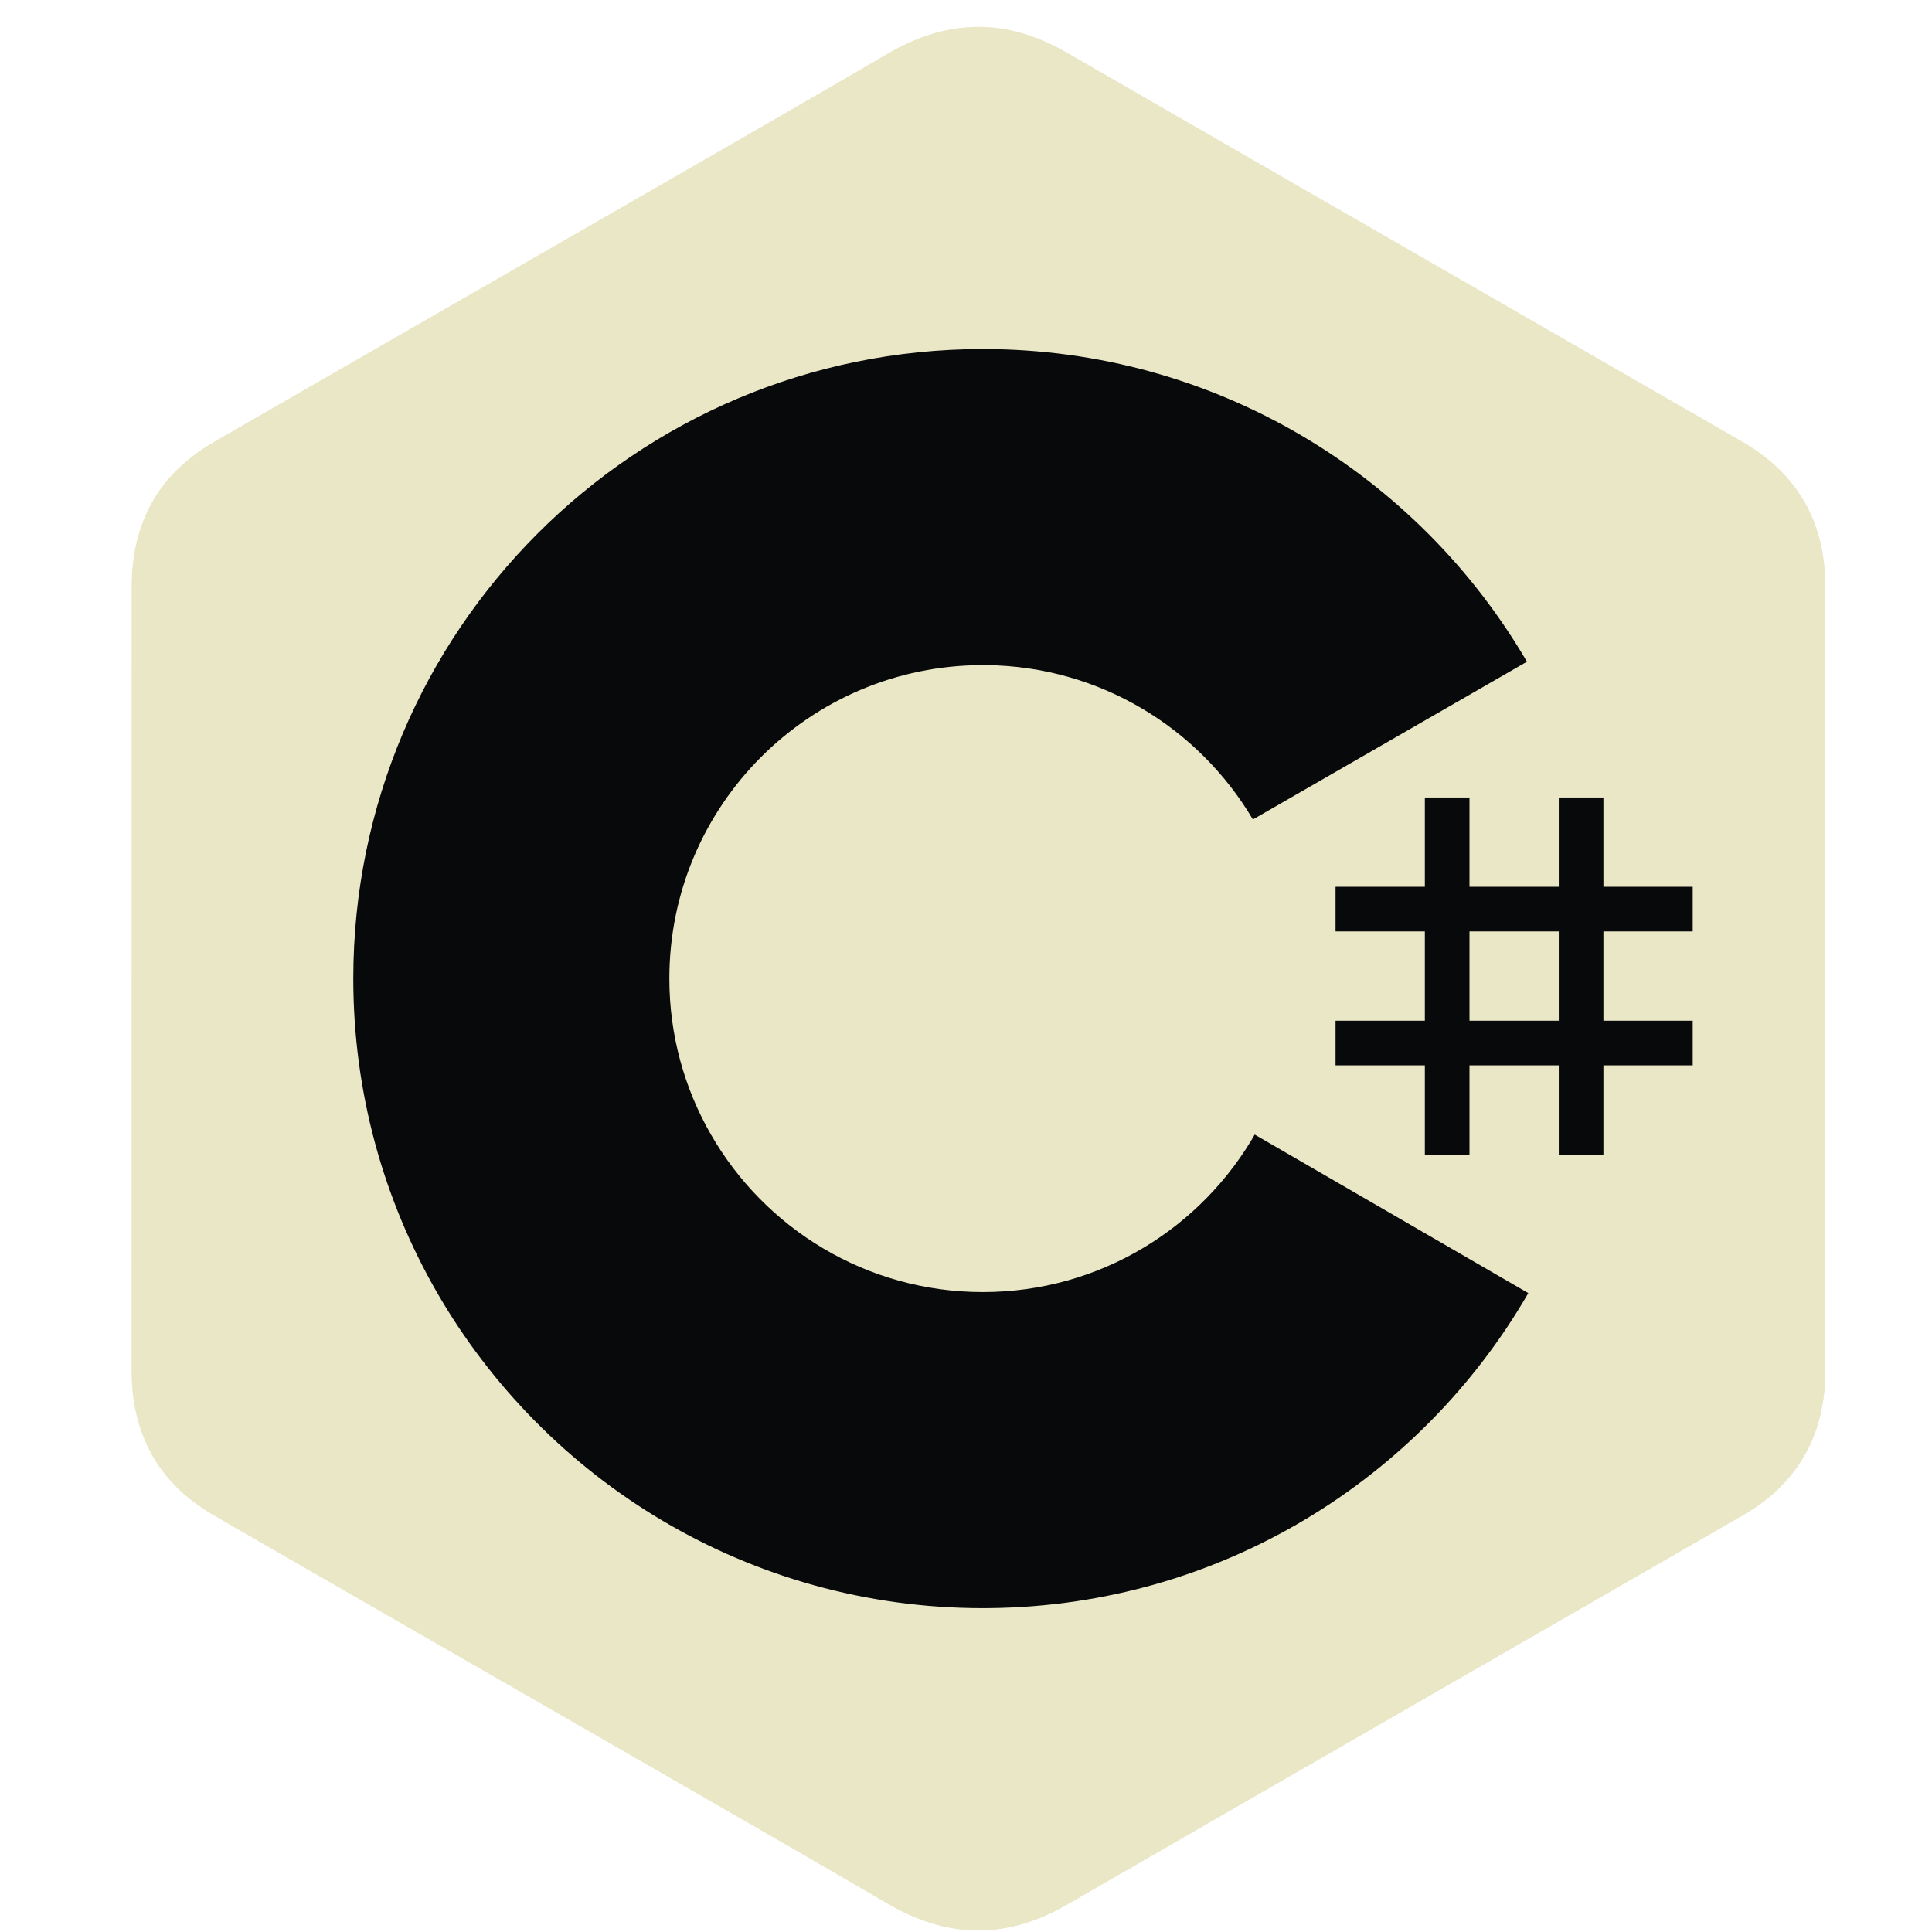
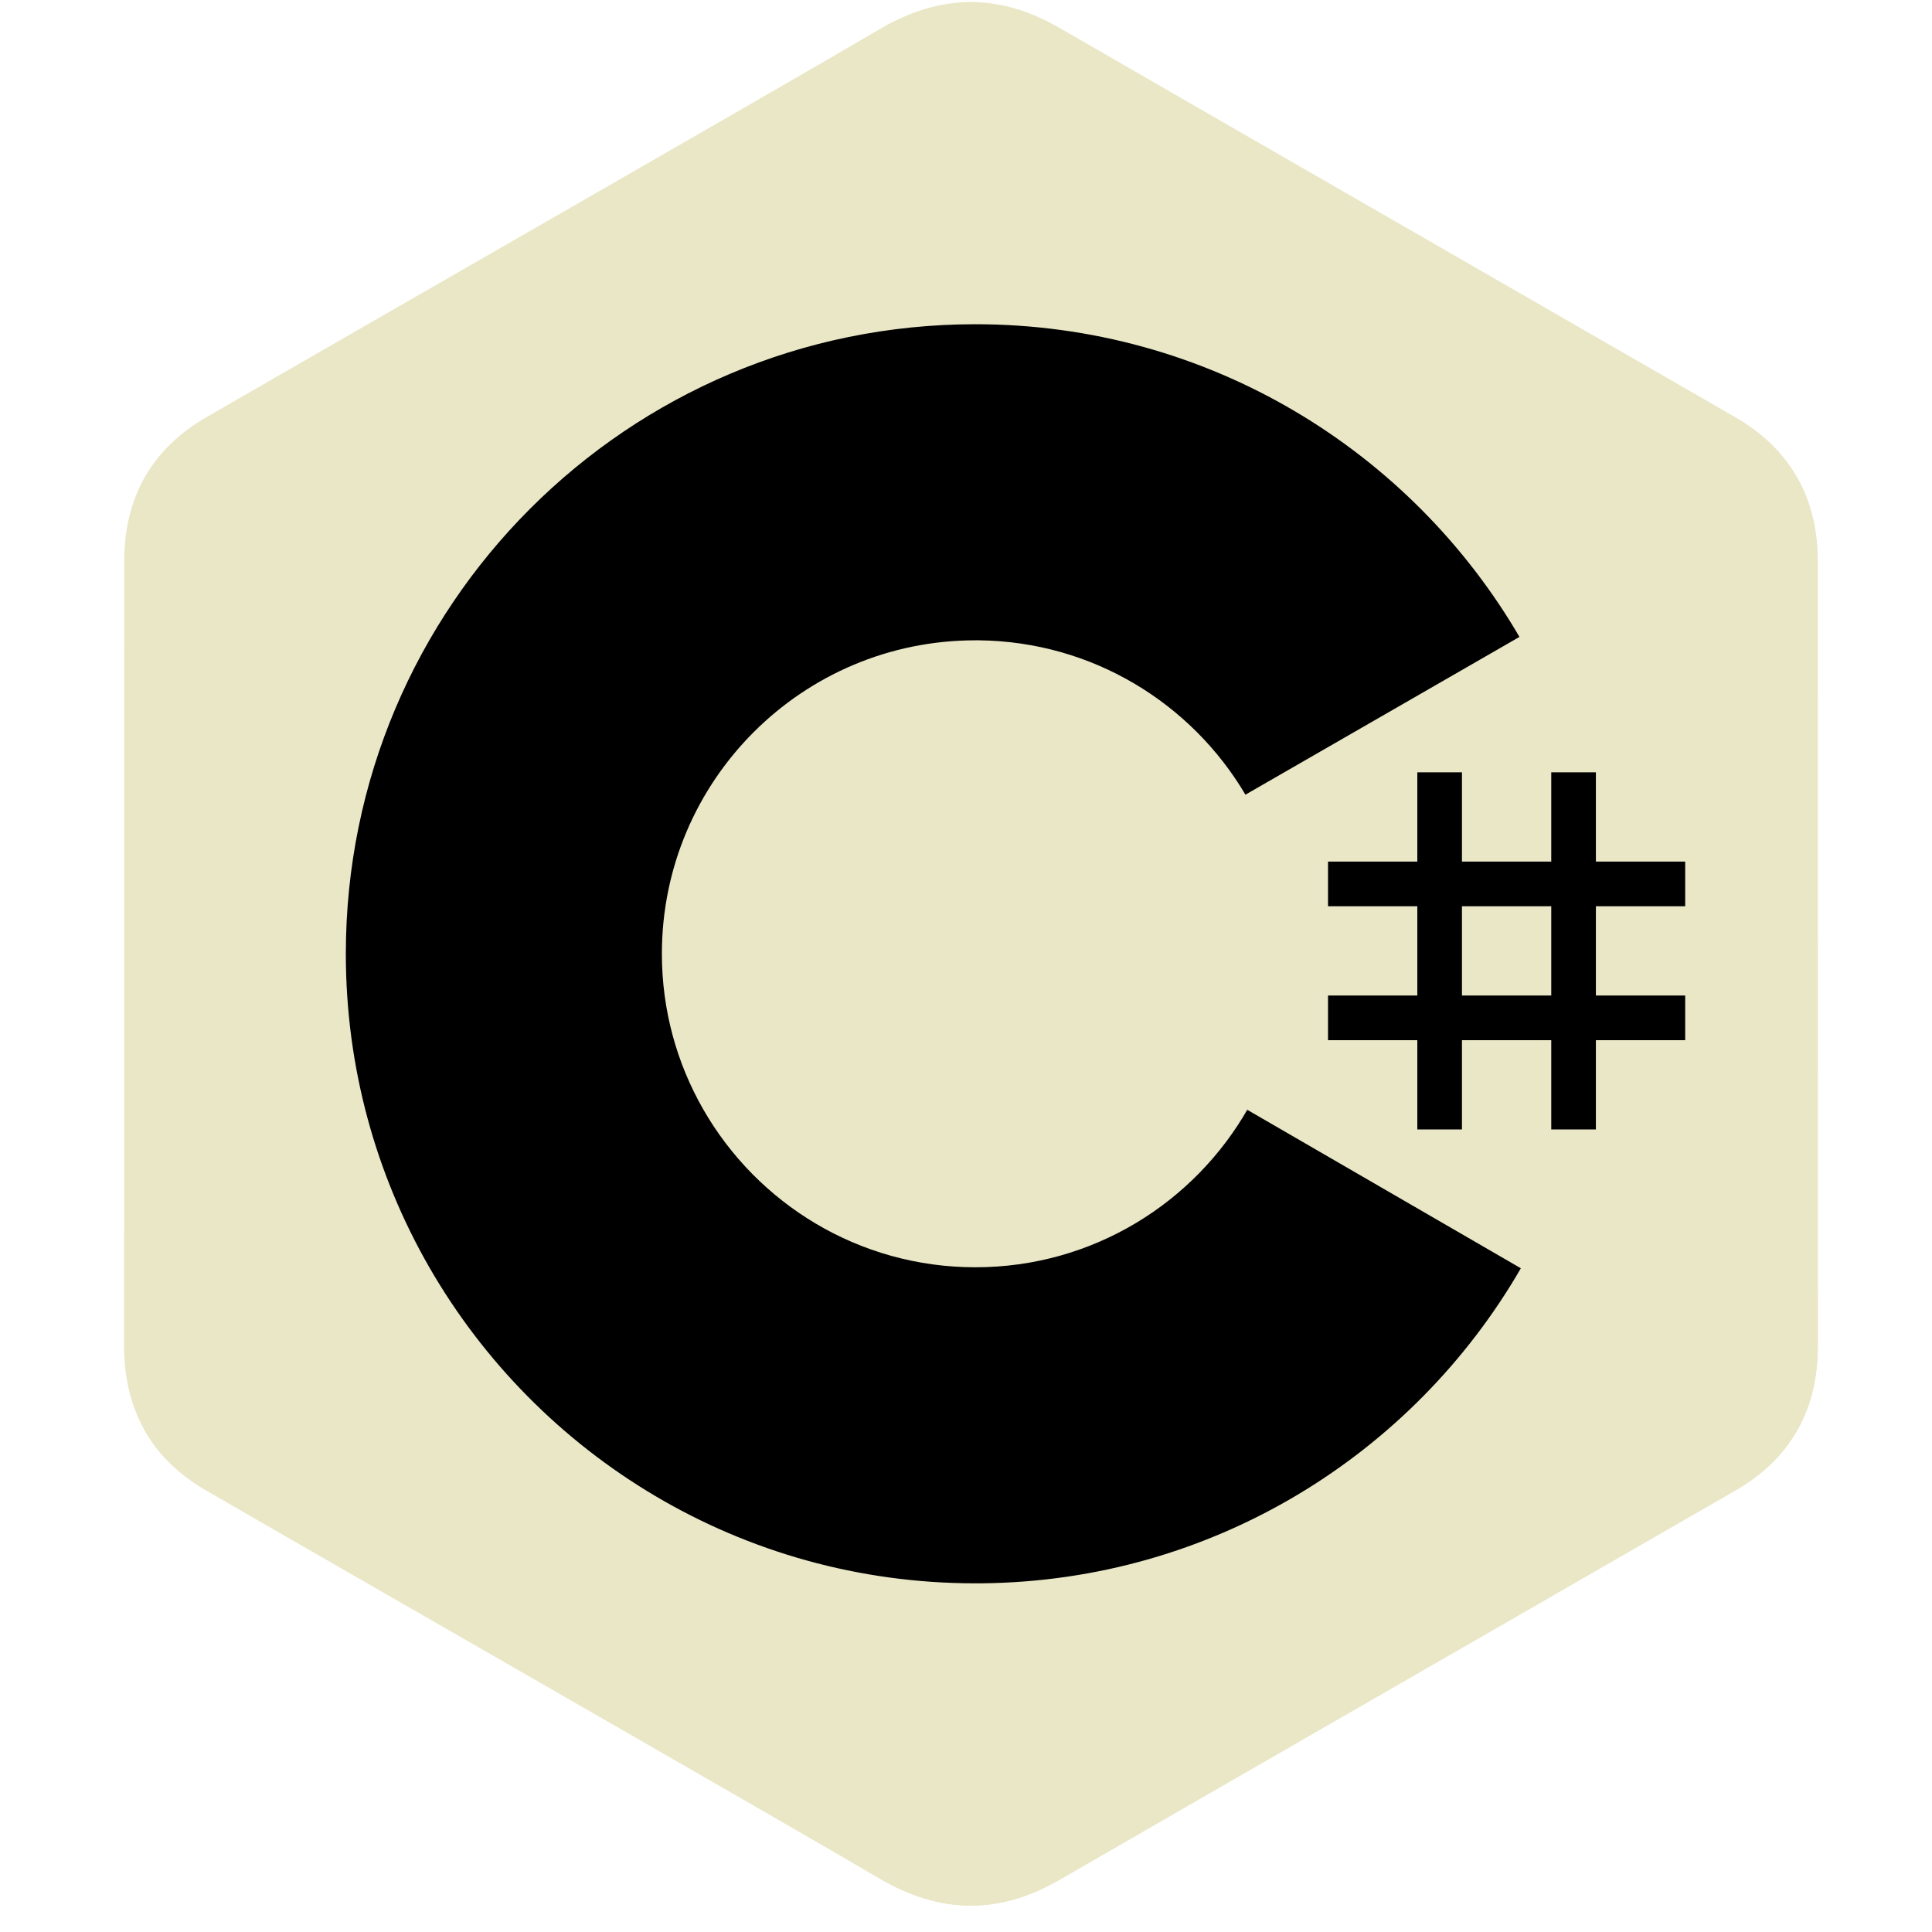
<svg xmlns="http://www.w3.org/2000/svg" width="68" height="68" viewBox="0 0 68 68" fill="none">
-   <path d="M64.241 20.642C64.241 19.516 64 18.52 63.512 17.666C63.034 16.826 62.317 16.122 61.356 15.565C53.419 10.989 45.476 6.427 37.542 1.846C35.403 0.611 33.33 0.656 31.206 1.909C28.048 3.772 12.232 12.833 7.52 15.562C5.579 16.686 4.635 18.405 4.634 20.64C4.631 29.843 4.634 39.045 4.631 48.248C4.631 49.35 4.862 50.326 5.328 51.168C5.807 52.033 6.534 52.757 7.517 53.326C12.23 56.056 28.047 65.116 31.206 66.979C33.33 68.233 35.403 68.277 37.543 67.042C45.477 62.461 53.421 57.899 61.358 53.323C62.342 52.754 63.069 52.03 63.547 51.165C64.013 50.324 64.244 49.348 64.244 48.246C64.244 48.246 64.244 29.845 64.241 20.642Z" fill="#EAE7C7" />
-   <path d="M34.529 34.355L5.328 51.168C5.807 52.033 6.534 52.757 7.517 53.326C12.23 56.056 28.047 65.116 31.206 66.979C33.33 68.233 35.403 68.277 37.543 67.042C45.477 62.461 53.421 57.899 61.358 53.323C62.342 52.754 63.069 52.03 63.547 51.165L34.529 34.355Z" fill="#EAE7C7" />
-   <path d="M64.241 20.642C64.241 19.515 64 18.519 63.512 17.665L34.529 34.354L63.547 51.164C64.013 50.323 64.244 49.347 64.244 48.245C64.244 48.245 64.244 29.844 64.241 20.642Z" fill="#EAE7C7" />
-   <path d="M51.721 28.069V31.212H54.864V28.069H56.435V31.212H59.578V32.783H56.435V35.926H59.578V37.497H56.435V40.64H54.864V37.497H51.721V40.64H50.15V37.497H47.007V35.926H50.15V32.783H47.007V31.212H50.15V28.069H51.721ZM54.864 32.783H51.721V35.926H54.864V32.783Z" fill="#08090A" />
-   <path d="M34.593 12.285C42.79 12.285 49.947 16.737 53.78 23.354L53.743 23.29L44.098 28.843C42.198 25.626 38.715 23.455 34.719 23.41L34.593 23.41C28.499 23.41 23.559 28.35 23.559 34.443C23.559 36.436 24.09 38.304 25.014 39.917C26.916 43.238 30.491 45.477 34.593 45.477C38.72 45.477 42.315 43.209 44.208 39.853L44.162 39.934L53.791 45.513C50 52.074 42.941 56.512 34.84 56.6L34.593 56.602C26.37 56.602 19.193 52.122 15.369 45.47C13.503 42.223 12.435 38.458 12.435 34.443C12.435 22.206 22.355 12.285 34.593 12.285Z" fill="#08090A" />
+   <path d="M63.977 19.77C63.977 18.644 63.736 17.648 63.248 16.794C62.77 15.954 62.053 15.249 61.092 14.693C53.156 10.117 45.212 5.555 37.278 0.974C35.139 -0.261 33.066 -0.216 30.943 1.037C27.784 2.9 11.969 11.961 7.256 14.69C5.315 15.814 4.371 17.533 4.37 19.768C4.367 28.971 4.37 38.173 4.367 47.376C4.367 48.478 4.598 49.454 5.064 50.296C5.543 51.161 6.27 51.885 7.253 52.454C11.966 55.184 27.784 64.244 30.942 66.107C33.066 67.36 35.139 67.405 37.279 66.17C45.213 61.589 53.157 57.027 61.094 52.451C62.078 51.882 62.805 51.158 63.283 50.293C63.749 49.452 63.98 48.476 63.98 47.373C63.98 47.373 63.98 28.973 63.977 19.77Z" fill="#EAE7C7" />
+   <path d="M34.264 33.482L5.063 50.296C5.542 51.161 6.269 51.885 7.252 52.454C11.965 55.184 27.783 64.244 30.941 66.107C33.065 67.36 35.138 67.405 37.278 66.17C45.212 61.589 53.156 57.027 61.093 52.451C62.077 51.882 62.804 51.158 63.283 50.293L34.264 33.482Z" fill="#EAE7C7" />
+   <path d="M63.979 19.777C63.979 18.651 63.738 17.655 63.251 16.801L34.267 33.489L63.285 50.3C63.751 49.459 63.982 48.483 63.982 47.38C63.982 47.38 63.982 28.98 63.979 19.777Z" fill="#EAE7C7" />
+   <path d="M51.456 27.183V30.325H54.599V27.183H56.17V30.325H59.313V31.897H56.17V35.039H59.313V36.611H56.17V39.753H54.599V36.611H51.456V39.753H49.885V36.611H46.742V35.039H49.885V31.897H46.742V30.325H49.885V27.183H51.456ZM54.599 31.897H51.456V35.039H54.599V31.897Z" fill="black" />
+   <path d="M34.33 11.412C42.527 11.412 49.684 15.864 53.517 22.481L53.48 22.417L43.835 27.97C41.935 24.753 38.452 22.582 34.456 22.537L34.33 22.537C28.236 22.537 23.296 27.477 23.296 33.57C23.296 35.563 23.827 37.431 24.751 39.044C26.653 42.364 30.229 44.604 34.33 44.604C38.457 44.604 42.052 42.336 43.945 38.98L43.899 39.061L53.529 44.639C49.737 51.201 42.679 55.639 34.577 55.727L34.33 55.728C26.107 55.728 18.93 51.249 15.106 44.597C13.24 41.35 12.172 37.585 12.172 33.57C12.172 21.333 22.092 11.412 34.33 11.412Z" fill="black" />
</svg>
